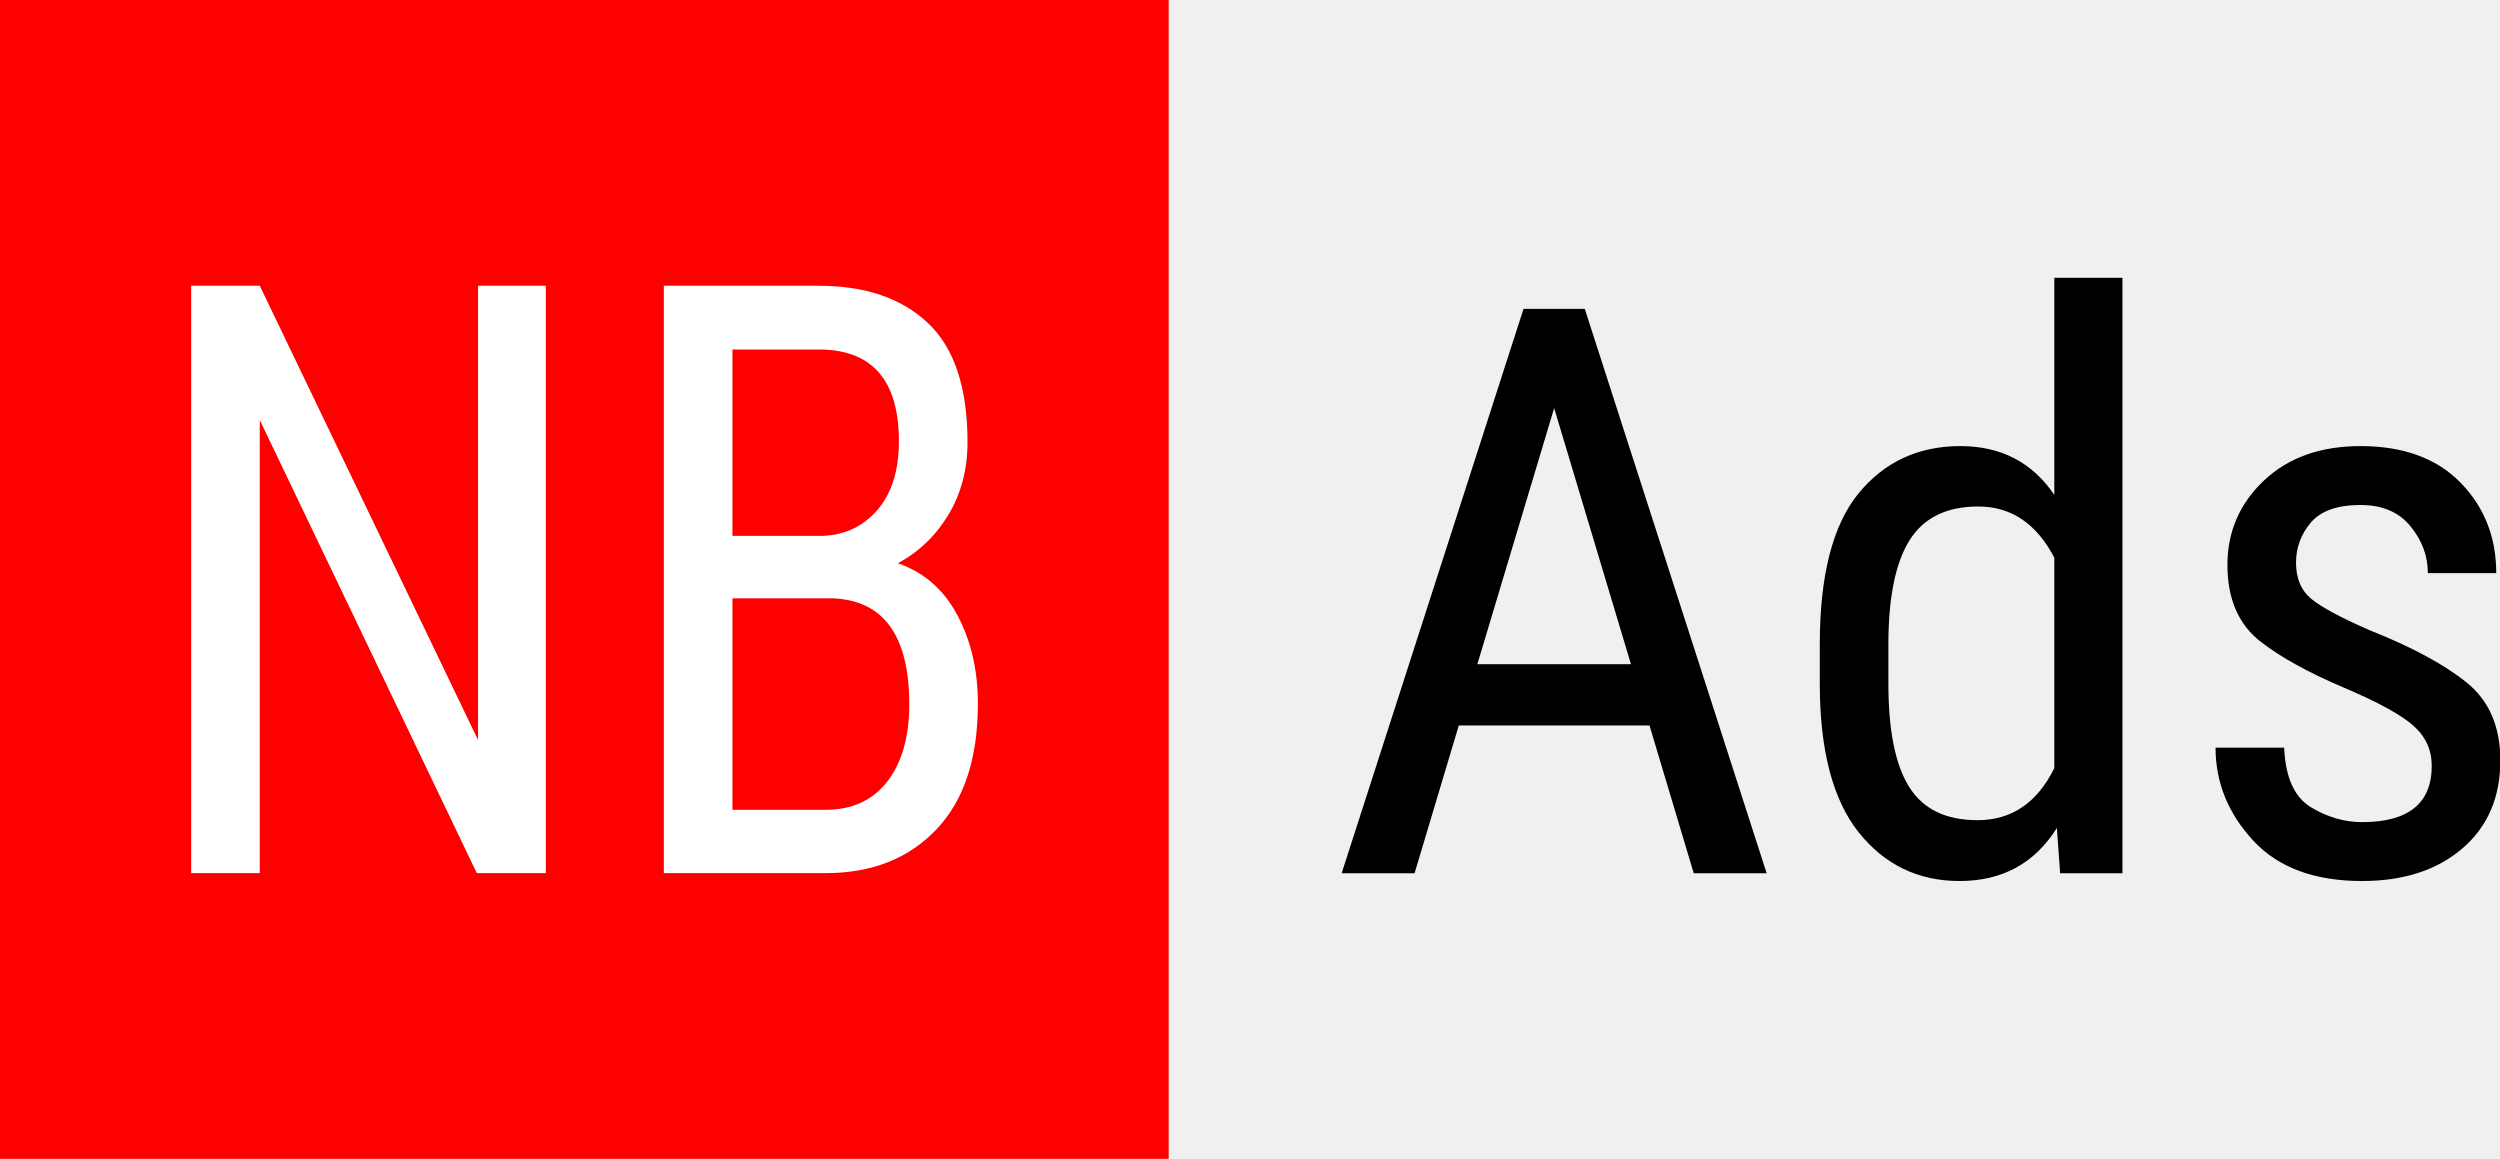
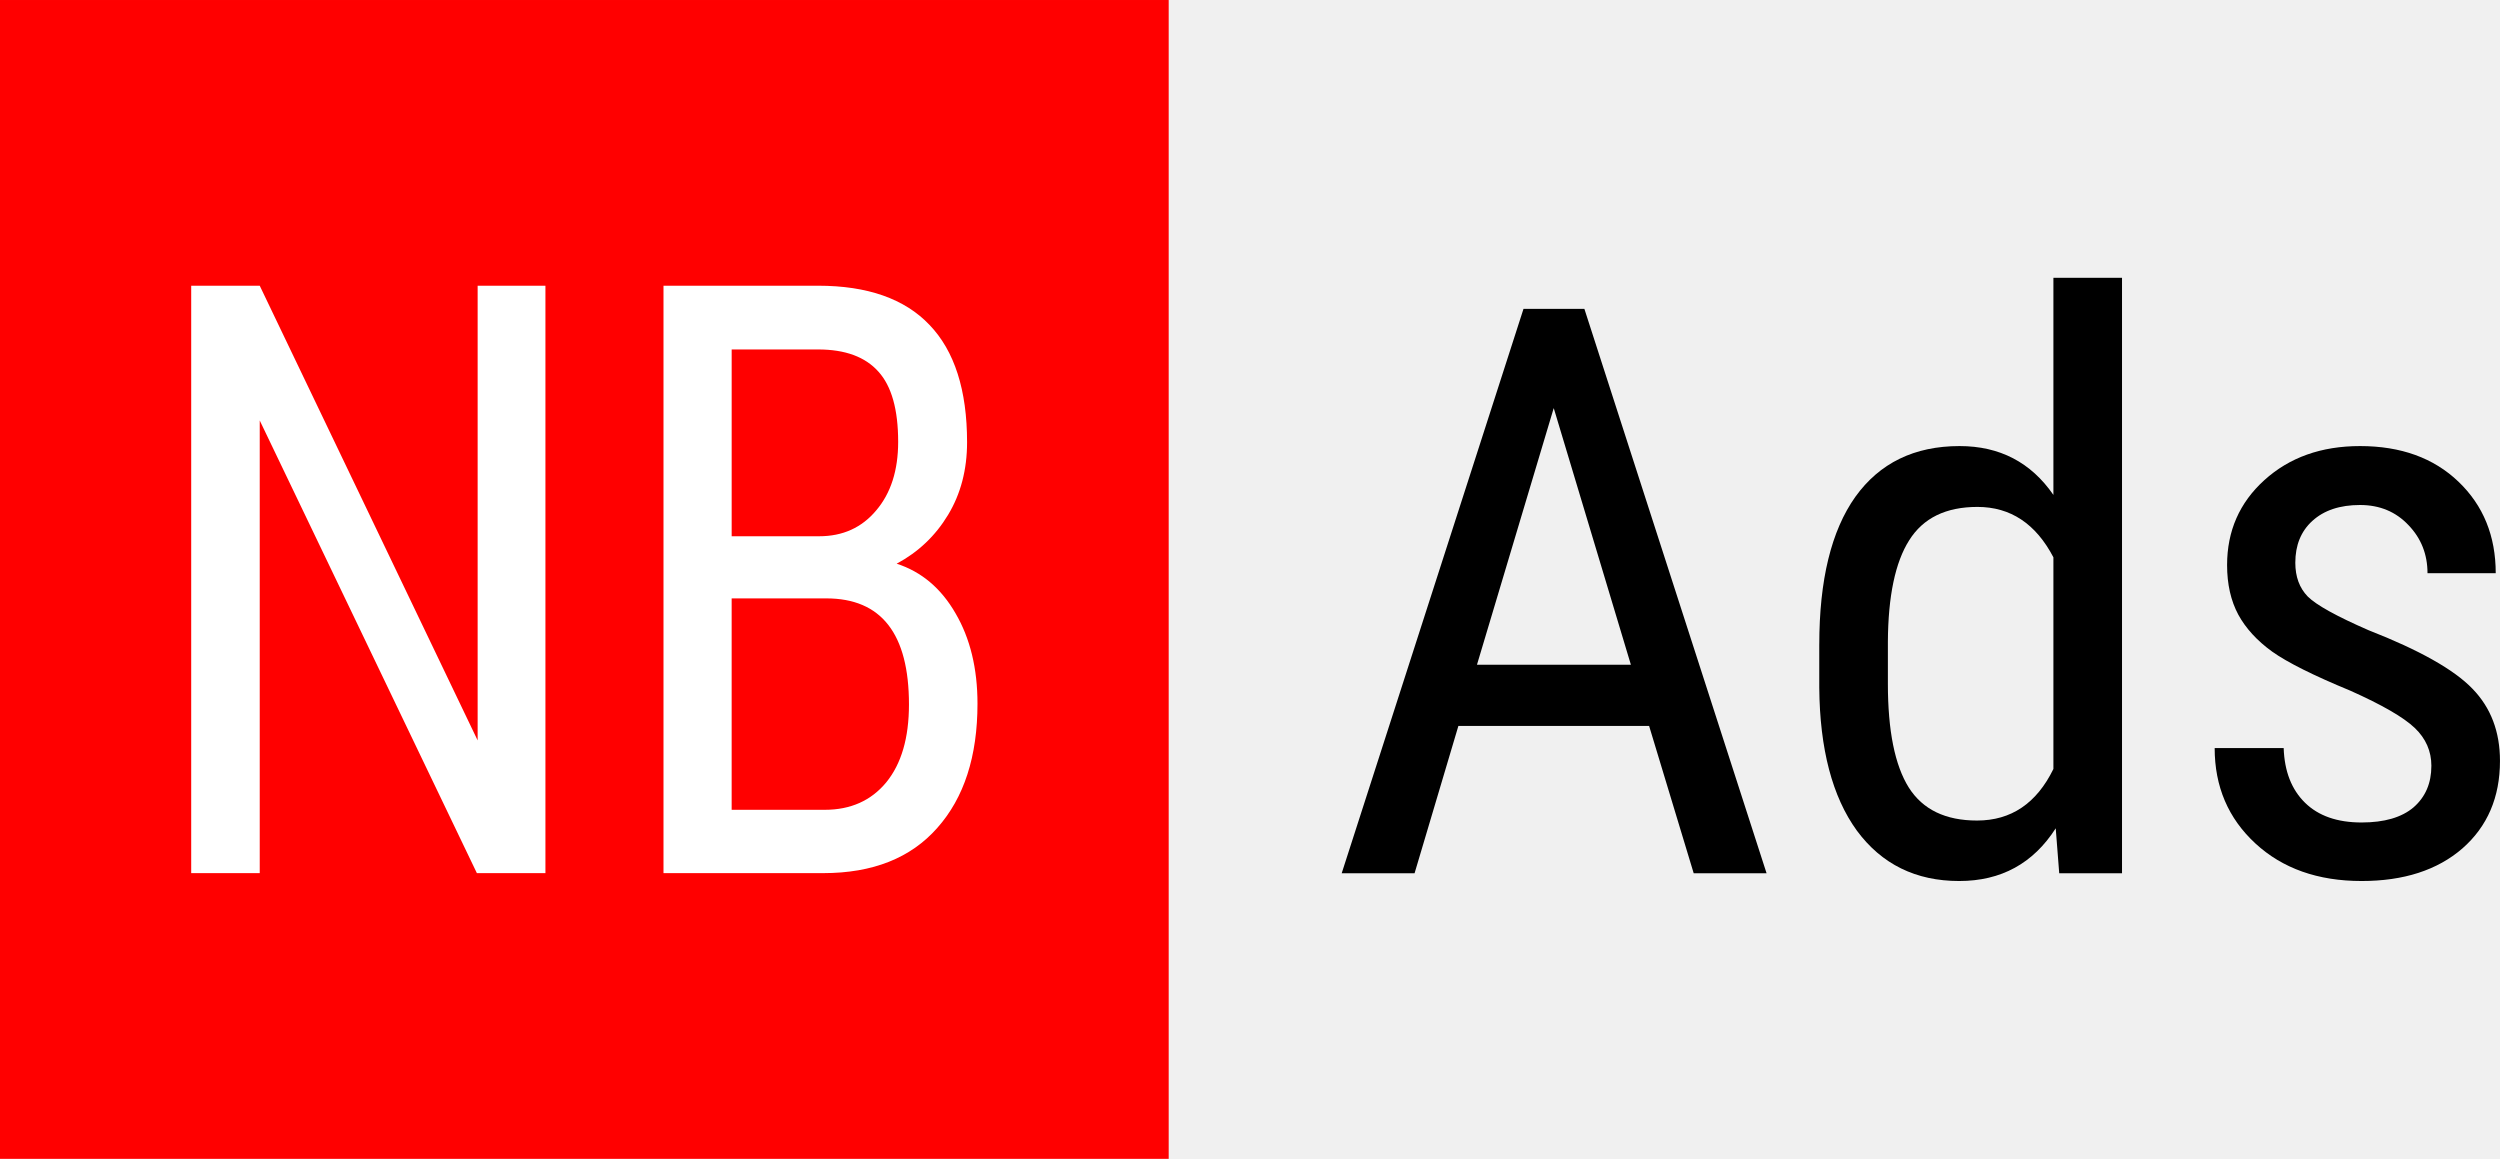
<svg xmlns="http://www.w3.org/2000/svg" width="51.1mm" height="23.687mm" viewBox="0 0 181.063 83.929" id="svg2" version="1.1">
  <defs id="defs4" />
  <g id="layer1" transform="translate(-172.6786,-458.255)">
    <rect style="opacity:1;fill:#ff0000;fill-opacity:1;stroke:none;stroke-opacity:1" id="rect4136" width="84.643" height="83.929" x="-257.321" y="458.255" transform="scale(-1,1)" />
-     <text xml:space="preserve" style="font-style:normal;font-weight:normal;font-size:57.5px;line-height:125%;font-family:sans-serif;letter-spacing:0px;word-spacing:0px;fill:#000000;fill-opacity:1;stroke:none;stroke-width:1px;stroke-linecap:butt;stroke-linejoin:miter;stroke-opacity:1" x="189.72" y="501.071" id="text4138" transform="scale(0.9608412,1.040755)">
-       <tspan id="tspan4140" x="189.72" y="501.071" style="font-style:normal;font-variant:normal;font-weight:normal;font-stretch:normal;font-size:57.5px;font-family:'Roboto Condensed';-inkscape-font-specification:'Roboto Condensed, ';fill:#ffffff">NB</tspan>
-     </text>
-     <text xml:space="preserve" style="font-style:normal;font-weight:normal;font-size:40px;line-height:125%;font-family:sans-serif;letter-spacing:0px;word-spacing:0px;fill:#000000;fill-opacity:1;stroke:none;stroke-width:1px;stroke-linecap:butt;stroke-linejoin:miter;stroke-opacity:1" x="268.643" y="521.501" id="text4144">
-       <tspan id="tspan4146" x="268.643" y="521.501" style="font-style:normal;font-variant:normal;font-weight:normal;font-stretch:normal;font-size:57.5px;font-family:'Roboto Condensed';-inkscape-font-specification:'Roboto Condensed, '">Ads</tspan>
-     </text>
+     <g transform="scale(0.9608412,1.040755)" style="font-style:normal;font-weight:normal;font-size:57.5px;line-height:125%;font-family:sans-serif;letter-spacing:0px;word-spacing:0px;fill:#000000;fill-opacity:1;stroke:none;stroke-width:1px;stroke-linecap:butt;stroke-linejoin:miter;stroke-opacity:1" id="text4138">
+       <path d="m 220.828,501.071 -5.166,0 -16.368,-31.501 0,31.501 -5.166,0 0,-40.879 5.166,0 16.425,31.642 0,-31.642 5.11,0 0,40.879 z" style="font-style:normal;font-variant:normal;font-weight:normal;font-stretch:normal;font-size:57.5px;font-family:'Roboto Condensed';-inkscape-font-specification:'Roboto Condensed, ';fill:#ffffff" id="path4700" />
+       <path d="m 229.728,501.071 0,-40.879 11.652,0 q 5.587,0 8.395,2.723 2.836,2.723 2.836,8.17 0,2.864 -1.432,5.054 -1.432,2.19 -3.875,3.397 2.808,0.842 4.436,3.453 1.656,2.611 1.656,6.289 0,5.503 -3.032,8.647 -3.004,3.145 -8.591,3.145 l -12.045,0 z m 5.138,-19.12 0,14.712 7.019,0 q 2.92,0 4.633,-1.909 1.713,-1.937 1.713,-5.419 0,-7.384 -6.233,-7.384 l -7.131,0 z m 0,-4.324 6.598,0 q 2.667,0 4.296,-1.797 1.657,-1.797 1.657,-4.773 0,-3.369 -1.488,-4.885 -1.488,-1.544 -4.548,-1.544 l -6.514,0 0,12.999 z" style="font-style:normal;font-variant:normal;font-weight:normal;font-stretch:normal;font-size:57.5px;font-family:'Roboto Condensed';-inkscape-font-specification:'Roboto Condensed, ';fill:#ffffff" id="path4702" />
+     </g>
+     <g style="font-style:normal;font-weight:normal;font-size:40px;line-height:125%;font-family:sans-serif;letter-spacing:0px;word-spacing:0px;fill:#000000;fill-opacity:1;stroke:none;stroke-width:1px;stroke-linecap:butt;stroke-linejoin:miter;stroke-opacity:1" id="text4144">
+       <path d="m 292.115,510.832 -13.813,0 -3.173,10.669 -5.278,0 13.168,-40.879 4.408,0 13.196,40.879 -5.278,0 -3.229,-10.669 z m -12.466,-4.436 11.146,0 -5.587,-18.586 -5.559,18.586 z" style="font-style:normal;font-variant:normal;font-weight:normal;font-stretch:normal;font-size:57.5px;font-family:'Roboto Condensed';-inkscape-font-specification:'Roboto Condensed, '" id="path4693" />
+       <path d="m 304.44,504.936 q 0,-7.019 2.611,-10.697 2.639,-3.678 7.552,-3.678 4.352,0 6.794,3.538 l 0,-15.723 4.969,0 0,43.125 -4.548,0 -0.253,-3.257 q -2.443,3.818 -6.991,3.818 -4.717,0 -7.412,-3.65 -2.667,-3.678 -2.723,-10.36 l 0,-3.116 z m 4.969,2.836 q 0,5.11 1.516,7.524 1.516,2.386 4.941,2.386 3.706,0 5.531,-3.734 l 0,-15.33 q -1.909,-3.65 -5.503,-3.65 -3.425,0 -4.941,2.415 -1.516,2.386 -1.544,7.356 l 0,3.032 z" style="font-style:normal;font-variant:normal;font-weight:normal;font-stretch:normal;font-size:57.5px;font-family:'Roboto Condensed';-inkscape-font-specification:'Roboto Condensed, '" id="path4695" />
+       <path d="m 348.772,513.724 q 0,-1.6 -1.207,-2.751 -1.207,-1.151 -4.661,-2.695 -4.015,-1.656 -5.671,-2.836 -1.628,-1.179 -2.443,-2.667 -0.814,-1.516 -0.814,-3.594 0,-3.706 2.695,-6.149 2.723,-2.471 6.935,-2.471 4.436,0 7.131,2.583 2.695,2.583 2.695,6.626 l -4.941,0 q 0,-2.05 -1.376,-3.481 -1.376,-1.46 -3.51,-1.46 -2.19,0 -3.453,1.151 -1.235,1.123 -1.235,3.032 0,1.516 0.898,2.443 0.927,0.927 4.408,2.443 5.531,2.162 7.524,4.239 1.993,2.05 1.993,5.222 0,3.959 -2.723,6.345 -2.723,2.358 -7.3,2.358 -4.745,0 -7.693,-2.723 -2.948,-2.723 -2.948,-6.907 l 4.998,0 q 0.084,2.527 1.544,3.959 1.46,1.432 4.099,1.432 2.471,0 3.762,-1.095 1.292,-1.123 1.292,-3.004 z" style="font-style:normal;font-variant:normal;font-weight:normal;font-stretch:normal;font-size:57.5px;font-family:'Roboto Condensed';-inkscape-font-specification:'Roboto Condensed, '" id="path4697" />
+     </g>
  </g>
</svg>
